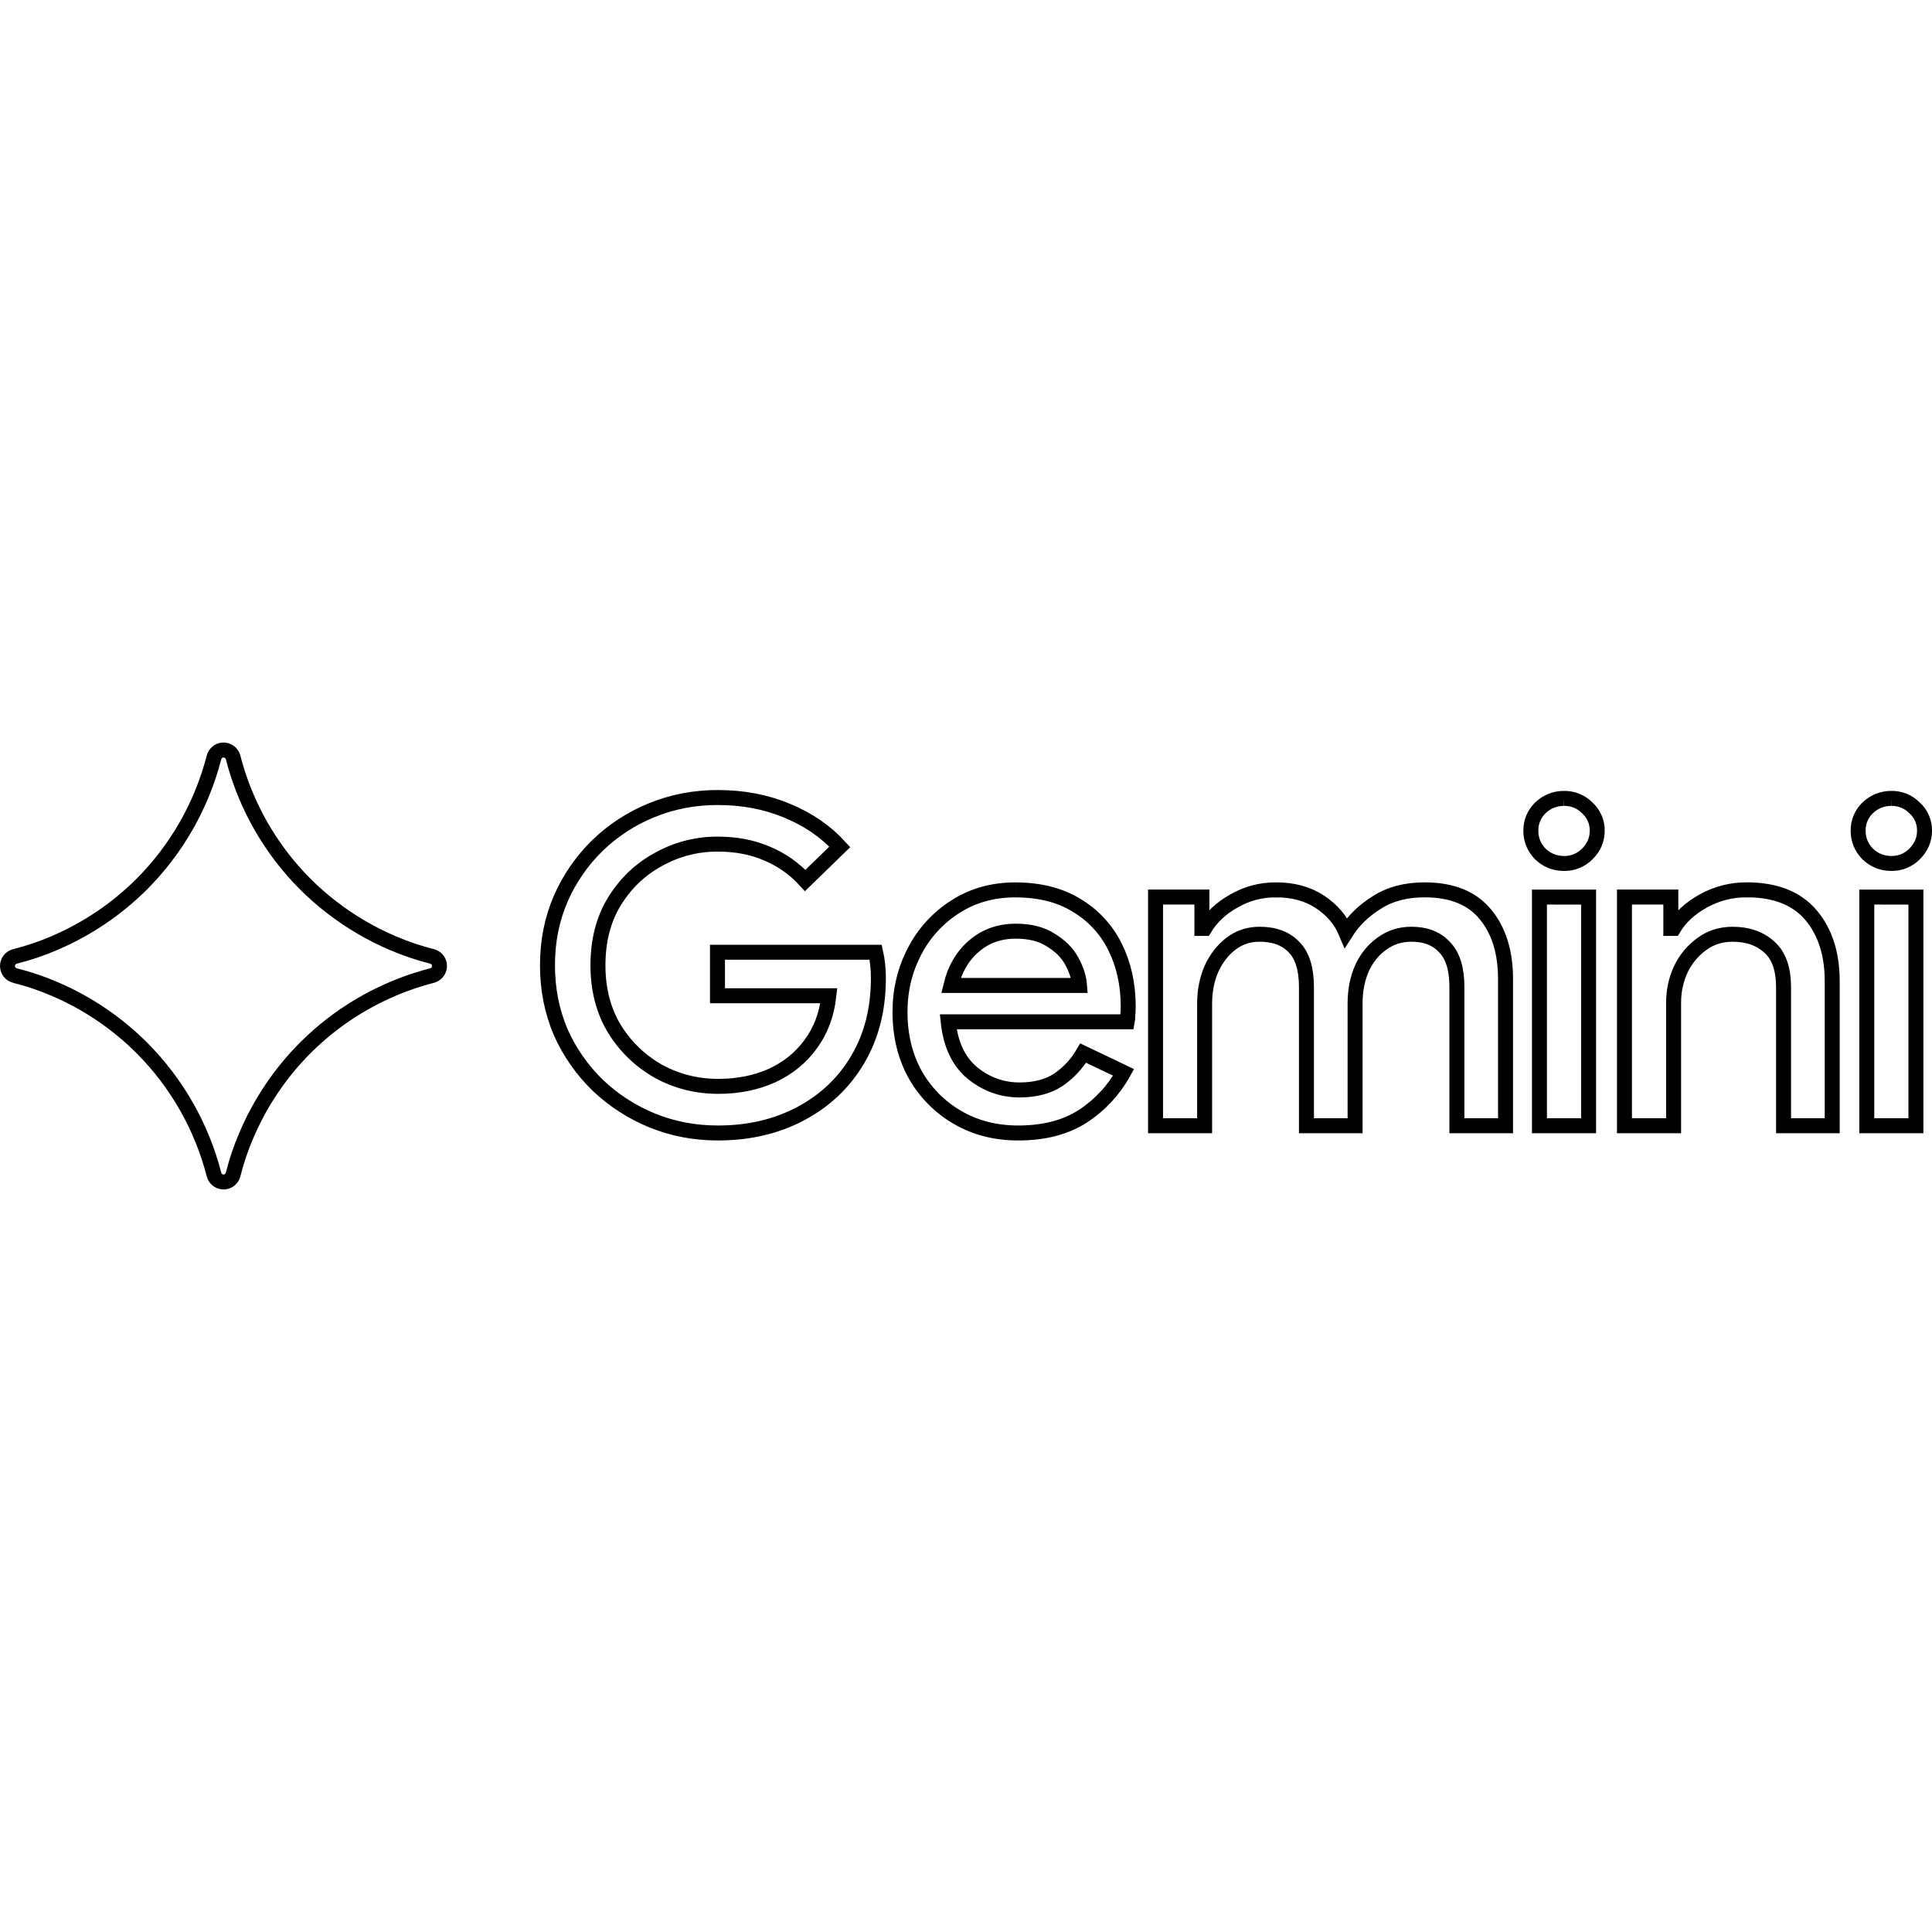
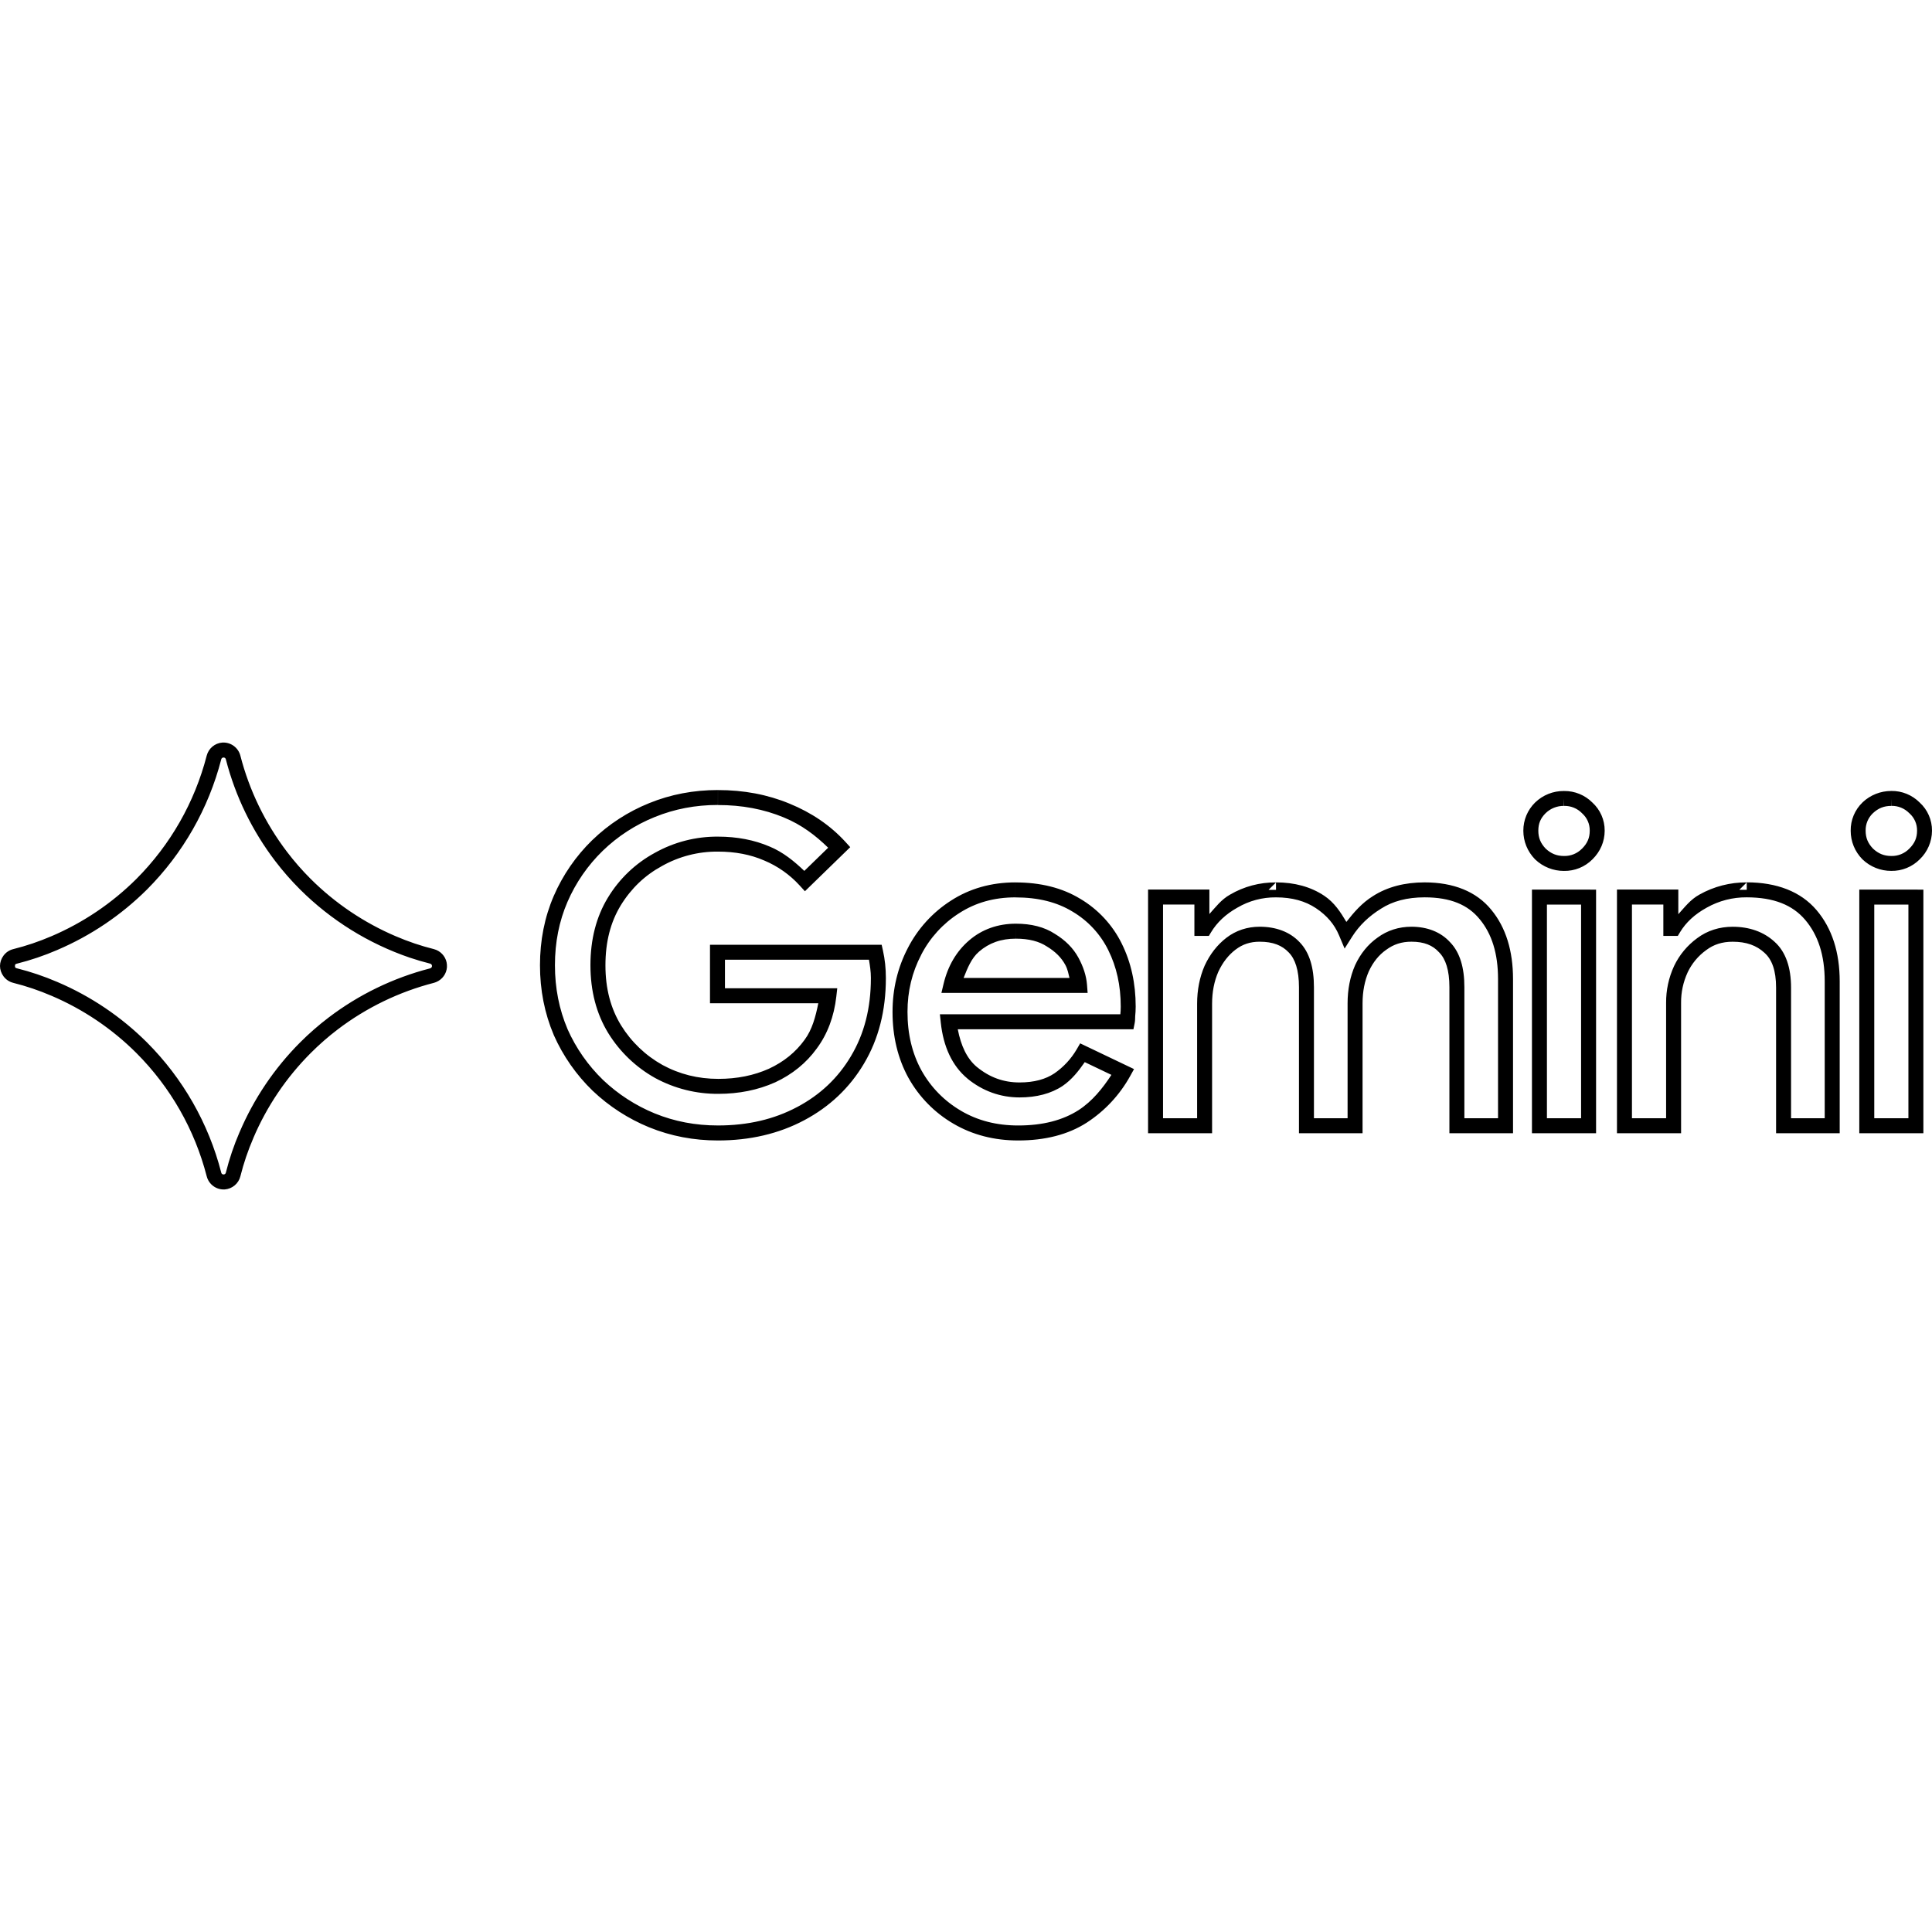
<svg xmlns="http://www.w3.org/2000/svg" fill="none" viewBox="0 0 128 128">
-   <path stroke="#000" stroke-width=".992" d="M14.765 49.692a.655.655 0 0 0-.588.492 18.4 18.4 0 0 1-4.786 8.394 18.5 18.5 0 0 1-5.79 3.905 17 17 0 0 1-2.604.881.653.653 0 0 0 0 1.27q1.334.334 2.605.88a18.4 18.4 0 0 1 5.789 3.905 18.36 18.36 0 0 1 4.786 8.393.655.655 0 0 0 .679.496.655.655 0 0 0 .588-.496 17 17 0 0 1 .883-2.605 18.4 18.4 0 0 1 3.903-5.788 18 18 0 0 1 1.84-1.608 18.4 18.4 0 0 1 6.556-3.177 1 1 0 0 0 .085-.03.66.66 0 0 0 .406-.56.7.7 0 0 0-.014-.182.66.66 0 0 0-.476-.498 17 17 0 0 1-1.323-.389 17 17 0 0 1-1.284-.492 18.5 18.5 0 0 1-4.031-2.362 18 18 0 0 1-1.76-1.544 18 18 0 0 1-1.607-1.838 18.4 18.4 0 0 1-3.178-6.555.655.655 0 0 0-.677-.492zm32.8 3.145q-2.32 0-4.365.832a11.2 11.2 0 0 0-3.615 2.347 11.1 11.1 0 0 0-2.44 3.537q-.873 2.021-.873 4.396t.873 4.429a11.3 11.3 0 0 0 2.47 3.535A11.6 11.6 0 0 0 43.2 74.23q2.047.833 4.366.833 3.072 0 5.48-1.28 2.409-1.277 3.765-3.565 1.384-2.317 1.384-5.407v-.028q0-.893-.18-1.694h-10.48v2.882h7.38q-.212 1.873-1.206 3.21-.965 1.336-2.56 2.078-1.598.715-3.555.715-2.136 0-3.943-.983A8.04 8.04 0 0 1 40.73 68.2q-1.115-1.813-1.114-4.25 0-2.436 1.084-4.219 1.114-1.811 2.922-2.792a7.94 7.94 0 0 1 3.945-1.014q1.806 0 3.251.626a7.14 7.14 0 0 1 2.531 1.783l2.29-2.228q-1.414-1.545-3.523-2.407-2.08-.862-4.55-.86m56.056.058a2.21 2.21 0 0 0-1.568.624q-.632.625-.632 1.515 0 .893.632 1.546.663.625 1.568.625a2.1 2.1 0 0 0 1.535-.626q.663-.654.663-1.545a2 2 0 0 0-.663-1.515 2.1 2.1 0 0 0-1.535-.625m21.685 0q-.903 0-1.566.624a2.05 2.05 0 0 0-.634 1.515q0 .893.634 1.546.662.625 1.566.625a2.1 2.1 0 0 0 1.535-.626q.663-.654.663-1.545a2 2 0 0 0-.663-1.515 2.1 2.1 0 0 0-1.535-.625m-9.58 6.058v.002a5.8 5.8 0 0 0-2.89.744q-1.295.713-1.958 1.812h-.182v-2.08h-3.072v15.152h3.255v-8.14q-.002-1.188.48-2.229a4.37 4.37 0 0 1 1.385-1.665q.873-.654 2.048-.653 1.505 0 2.441.863.933.83.932 2.674v9.151h3.223v-9.568q0-2.733-1.415-4.397-1.415-1.663-4.247-1.666m-31.189.002v.002a5.43 5.43 0 0 0-2.8.744q-1.266.712-1.929 1.81h-.18v-2.08h-3.071v15.152h3.251v-8.08q0-1.278.454-2.318.48-1.04 1.295-1.664.813-.626 1.897-.626 1.475.001 2.288.866.813.831.813 2.643v9.18h3.222v-8.112q0-1.278.452-2.316.482-1.042 1.325-1.635.844-.626 1.957-.626 1.416.001 2.2.866.813.831.811 2.643v9.18h3.223V64.87q0-2.675-1.325-4.28-1.324-1.634-4.035-1.635-1.867 0-3.162.833-1.295.804-2.05 1.99-.511-1.218-1.714-2.02-1.205-.804-2.922-.803m-17.262.002q-2.259 0-4.005 1.13a7.64 7.64 0 0 0-2.68 2.942q-.963 1.842-.963 4.01-.002 2.318.992 4.13a7.54 7.54 0 0 0 2.802 2.854q1.777 1.04 4.035 1.04 2.56 0 4.276-1.103a8.24 8.24 0 0 0 2.71-2.91l-2.68-1.28a5.46 5.46 0 0 1-1.626 1.756q-1.022.685-2.59.685-1.746 0-3.133-1.131-1.354-1.126-1.593-3.384h11.866q.03-.149.03-.417.03-.268.03-.593 0-2.198-.873-3.951a6.6 6.6 0 0 0-2.56-2.763q-1.657-1.013-4.036-1.013m34.715.474v15.151h3.255V59.435Zm21.687 0v15.151h3.254V59.435Zm-56.374 2.26q1.415 0 2.32.595.935.565 1.386 1.395.453.834.511 1.605H63q.392-1.635 1.538-2.615 1.142-.982 2.768-.98" />
+   <path fill="#000" d="m14.748 49.195-.014.002.034-.002zm-.014.002h-.004a1.16 1.16 0 0 0-1.035.865 17.9 17.9 0 0 1-4.656 8.166 18 18 0 0 1-5.633 3.8h-.002q-1.227.528-2.523.853c-.55.132-.881.64-.881 1.117 0 .475.33.983.877 1.117h.002q0 .001.002.002 1.293.324 2.525.854h.002a17.9 17.9 0 0 1 5.631 3.798 17.86 17.86 0 0 1 4.656 8.162v.002l.002.002c.135.536.64.904 1.192.868h.004c.494-.037.914-.39 1.033-.871q.326-1.3.857-2.528V75.4a17.9 17.9 0 0 1 3.8-5.63 17.5 17.5 0 0 1 1.788-1.565 17.9 17.9 0 0 1 6.379-3.09l.01-.004.01-.002q.064-.02.127-.045l.002-.002h.002c.402-.166.678-.546.71-.98v-.012a1.2 1.2 0 0 0-.023-.31v-.004a1.16 1.16 0 0 0-.834-.872l-.004-.002h-.002a16.4 16.4 0 0 1-2.531-.855h-.002a18 18 0 0 1-5.635-3.8 17.5 17.5 0 0 1-1.563-1.788 17.9 17.9 0 0 1-3.093-6.379 1.16 1.16 0 0 0-1.19-.863m.065.99h.002a.153.153 0 0 1 .162.12v.002a18.9 18.9 0 0 0 3.264 6.73q.762 1 1.652 1.889a19.008 19.008 0 0 0 7.266 4.518q.67.225 1.355.398a.16.16 0 0 1 .121.166.16.16 0 0 1-.1.136l-.039.014a18.9 18.9 0 0 0-6.713 3.256 18.5 18.5 0 0 0-1.89 1.652 18.9 18.9 0 0 0-4.008 5.946v-.004a17.5 17.5 0 0 0-.908 2.681v.002a.154.154 0 0 1-.14.118c-.08.003-.146-.04-.165-.118v-.006a18.86 18.86 0 0 0-4.916-8.619 18.9 18.9 0 0 0-5.945-4.01 17.6 17.6 0 0 0-2.68-.906h-.004c-.117-.028-.12-.076-.12-.154 0-.079.003-.124.12-.152h.004q1.376-.346 2.678-.907l.002-.002A19 19 0 0 0 9.74 58.93h.002v-.002a18.9 18.9 0 0 0 4.916-8.62v-.002a.155.155 0 0 1 .14-.119zm32.765 2.155c-1.606 0-3.127.288-4.55.867a11.7 11.7 0 0 0-3.774 2.451h-.002a11.6 11.6 0 0 0-2.549 3.695c-.61 1.413-.914 2.95-.914 4.594s.305 3.19.914 4.623v.004l.002.004a11.8 11.8 0 0 0 2.578 3.69l.002.001.002.002a12.1 12.1 0 0 0 3.739 2.416h.002c1.425.58 2.947.87 4.552.87 2.117 0 4.03-.445 5.711-1.338 1.68-.89 3.01-2.148 3.96-3.748l.001-.002c.972-1.628 1.453-3.527 1.453-5.66v-.028q0-.943-.193-1.803l-.086-.386H47.039v3.873h7.176c-.18.898-.41 1.753-.905 2.418l-.002.004-.002.002c-.593.82-1.372 1.455-2.367 1.917-.994.444-2.104.67-3.346.67-1.347 0-2.572-.307-3.705-.923a7.54 7.54 0 0 1-2.736-2.616c-.691-1.124-1.042-2.439-1.04-3.988v-.002c0-1.55.34-2.856 1.01-3.959v-.002c.702-1.139 1.607-2 2.737-2.613l.002-.002.004-.002a7.44 7.44 0 0 1 3.697-.95h.004c1.147 0 2.16.197 3.055.585l.002.002h.004a6.65 6.65 0 0 1 2.355 1.66l.346.379 3.002-2.92-.324-.356c-.995-1.086-2.237-1.932-3.703-2.53-1.45-.601-3.034-.899-4.737-.897v.992c1.59-.002 3.037.272 4.36.82l.002.002c1.182.483 2.11 1.196 2.94 2.006L53.288 57.7c-.677-.648-1.41-1.243-2.278-1.605-1.03-.446-2.183-.666-3.44-.666h-.005a8.43 8.43 0 0 0-4.181 1.074 8.2 8.2 0 0 0-3.108 2.967v.002h-.002c-.775 1.274-1.156 2.779-1.156 4.476 0 1.7.392 3.217 1.187 4.51l.002.002a8.54 8.54 0 0 0 3.102 2.963l.002.002h.002a8.64 8.64 0 0 0 4.18 1.045c1.365 0 2.623-.253 3.757-.76h.004l.002-.002c1.131-.526 2.059-1.277 2.752-2.236.718-.966 1.15-2.126 1.3-3.446l.062-.552h-7.44v-1.89h9.541c.064.387.127.774.127 1.198v.028c0 1.985-.442 3.69-1.314 5.152v.002c-.86 1.45-2.04 2.569-3.57 3.38h-.003c-1.528.813-3.267 1.221-5.246 1.221-1.486 0-2.874-.264-4.178-.795h-.002a11.1 11.1 0 0 1-3.43-2.218 10.8 10.8 0 0 1-2.355-3.37v-.003c-.554-1.305-.834-2.71-.834-4.23 0-1.523.278-2.918.832-4.2a10.6 10.6 0 0 1 2.332-3.379 10.7 10.7 0 0 1 3.453-2.242h.002c1.303-.53 2.69-.797 4.178-.797zm77.732.056v.006a2.75 2.75 0 0 0-1.896.754v.002l-.002.002a2.55 2.55 0 0 0-.785 1.877c0 .711.27 1.372.771 1.887l.008.008.008.007a2.74 2.74 0 0 0 1.9.758 2.6 2.6 0 0 0 1.891-.77 2.64 2.64 0 0 0 .809-1.888 2.5 2.5 0 0 0-.82-1.875 2.6 2.6 0 0 0-1.874-.764h-.002c-.003 0-.005-.004-.008-.003zm-21.683.002v.006a2.7 2.7 0 0 0-1.904.76h-.002l-.002.002c-.505.5-.78 1.157-.78 1.867 0 .713.272 1.376.772 1.893l.008.008.008.007a2.75 2.75 0 0 0 1.904.758 2.6 2.6 0 0 0 1.89-.77c.52-.513.806-1.177.807-1.892a2.5 2.5 0 0 0-.82-1.873 2.6 2.6 0 0 0-1.865-.76V52.4c-.003 0-.005.004-.008.004s-.005-.004-.008-.004m21.693.495.01.496c.44-.009.863.165 1.172.478l.012.01.01.01c.323.29.506.704.5 1.138v.008c0 .471-.154.835-.516 1.192l-.004.002-.002.004a1.6 1.6 0 0 1-1.172.478h-.01c-.484 0-.856-.154-1.213-.486-.337-.351-.49-.716-.49-1.19v-.008c-.007-.433.167-.849.48-1.148.36-.337.737-.486 1.223-.486zm-21.685.002.01.496c.44-.009.864.163 1.173.476l.01.012.012.01c.323.29.504.704.498 1.138v.006c0 .471-.154.837-.515 1.194l-.002.002-.004.002a1.6 1.6 0 0 1-1.172.478h-.01c-.485 0-.858-.153-1.215-.486-.336-.351-.488-.716-.488-1.19s.147-.825.482-1.158a1.7 1.7 0 0 1 1.215-.484zm12.105 5.56v.004a6.3 6.3 0 0 0-3.133.807c-.605.333-.976.836-1.4 1.3v-1.632h-4.065v16.142h4.248v-8.637a4.7 4.7 0 0 1 .432-2.013v-.002c.279-.587.7-1.094 1.227-1.475l.004-.002.004-.004c.496-.372 1.058-.553 1.75-.553.908 0 1.579.245 2.105.73l.002.005.004.002c.486.432.766 1.159.766 2.305v9.646h4.215V65.015c0-1.907-.504-3.507-1.534-4.718-1.049-1.233-2.64-1.838-4.625-1.84zm-31.19.002v.004a5.9 5.9 0 0 0-3.046.81c-.586.33-.95.826-1.365 1.284v-1.621h-4.063v16.142h4.242v-8.574c0-.791.14-1.492.41-2.115.291-.629.671-1.112 1.145-1.475h.002c.458-.352.967-.523 1.594-.523.886 0 1.486.243 1.926.71l.003.003.004.004c.416.425.672 1.163.672 2.296v9.676h4.213v-8.607c0-.792.142-1.493.412-2.115.29-.623.67-1.091 1.154-1.432l.006-.002.004-.004c.48-.355 1.013-.53 1.662-.53.843.001 1.41.237 1.832.704l.008.008.006.006c.416.425.671 1.163.67 2.296v9.676h4.215V64.87c0-1.865-.47-3.42-1.44-4.594-.987-1.215-2.51-1.815-4.416-1.816-1.315 0-2.47.297-3.423.908-.734.456-1.264 1.073-1.762 1.711-.385-.646-.793-1.283-1.467-1.732-.894-.597-1.975-.888-3.197-.887zm-17.26.002c-1.59 0-3.028.403-4.274 1.209a8.14 8.14 0 0 0-2.85 3.129v.002l-.002.002c-.678 1.298-1.017 2.719-1.017 4.236-.002 1.617.347 3.083 1.052 4.37l.002.001a8.04 8.04 0 0 0 2.985 3.041c1.263.74 2.703 1.108 4.285 1.108 1.778 0 3.306-.386 4.545-1.182l.002-.002a8.7 8.7 0 0 0 2.873-3.084l.255-.461-3.568-1.705-.23.396a5 5 0 0 1-1.477 1.592c-.583.39-1.339.602-2.31.602-1.057 0-1.973-.331-2.819-1.02h-.002c-.667-.556-1.06-1.412-1.271-2.504h11.638l.08-.398c.029-.14.034-.29.036-.46v-.009q.032-.296.033-.639c0-1.53-.306-2.927-.924-4.17v-.002a7.1 7.1 0 0 0-2.746-2.964h-.002c-1.195-.73-2.637-1.086-4.293-1.086v.992c1.516 0 2.763.32 3.777.94l.004.001.002.002a6.1 6.1 0 0 1 2.37 2.557v.002c.544 1.095.822 2.329.822 3.728q-.001.288-.026.514H62.27l.059.549c.169 1.594.752 2.867 1.77 3.713l.001.002v.002c1.004.818 2.177 1.242 3.448 1.242 1.117 0 2.088-.248 2.867-.77l.002-.002.002-.002c.593-.408 1.04-.975 1.449-1.564l1.766.844c-.587.899-1.267 1.744-2.17 2.332-1.05.674-2.372 1.021-4.006 1.021-1.43 0-2.68-.323-3.785-.97v-.002a7.05 7.05 0 0 1-2.617-2.664l-.002-.002c-.62-1.13-.931-2.416-.93-3.89 0-1.371.303-2.621.908-3.778v-.004a7.14 7.14 0 0 1 2.506-2.75l.002-.002h.002c1.082-.7 2.311-1.051 3.734-1.051zm48.45.002v.49h-.494zm-31.19.004.003.488h-.494zm16.96.47V75.08h4.248V58.94Zm21.687 0V75.08h4.246V58.94Zm-28.797.514c1.708 0 2.87.49 3.649 1.451l.002.002.002.002c.797.966 1.21 2.262 1.21 3.963v9.219h-2.23v-8.684c.001-1.278-.285-2.3-.95-2.982-.621-.681-1.517-1.023-2.558-1.024-.833 0-1.602.245-2.248.723-.634.448-1.133 1.067-1.484 1.826l-.002.006-.002.004c-.331.76-.494 1.605-.494 2.516v7.615h-2.229v-8.684c0-1.278-.286-2.3-.949-2.982l-.002-.002c-.644-.685-1.567-1.021-2.646-1.022-.819 0-1.573.248-2.2.73-.61.469-1.094 1.093-1.443 1.848l-.002.006-.002.004c-.332.762-.496 1.607-.496 2.518v7.584h-2.258v-14.16h2.078v2.08h.957l.145-.24c.394-.654.965-1.196 1.746-1.635l.004-.002.004-.002a4.94 4.94 0 0 1 2.545-.676h.013c1.063 0 1.928.243 2.64.717.732.488 1.228 1.08 1.53 1.8l.368.874.507-.8c.462-.724 1.088-1.334 1.895-1.835l.002-.002.004-.002c.772-.497 1.723-.754 2.894-.754zm21.336 0h.016c1.783.005 3.022.506 3.857 1.488.857 1.008 1.297 2.34 1.297 4.076v9.073h-2.23v-8.655c0-1.31-.34-2.366-1.096-3.04-.721-.664-1.677-.993-2.774-.993-.873 0-1.674.252-2.341.75a4.9 4.9 0 0 0-1.54 1.852l-.001.002v.002a5.7 5.7 0 0 0-.526 2.437v7.645h-2.263v-14.16h2.08v2.08h.957l.144-.24c.393-.652.973-1.195 1.774-1.635h.002l.002-.002a5.3 5.3 0 0 1 2.642-.68m-13.234.479 2.263.002v14.156h-2.263zm21.687 0 2.262.002v14.156h-2.262zm-56.869 1.267v.992c.874 0 1.543.183 2.047.514l.008.004.008.006c.561.34.952.738 1.207 1.207.171.315.207.588.281.873H63.84c.261-.655.516-1.31 1.021-1.742v-.002c.673-.579 1.46-.86 2.443-.86zm0 0c-1.184-.001-2.242.37-3.091 1.1-.847.723-1.416 1.7-1.698 2.875l-.146.611h9.687l-.04-.533c-.046-.597-.243-1.2-.571-1.805-.345-.635-.876-1.16-1.557-1.574-.701-.459-1.574-.674-2.584-.674" overflow="visible" />
</svg>
